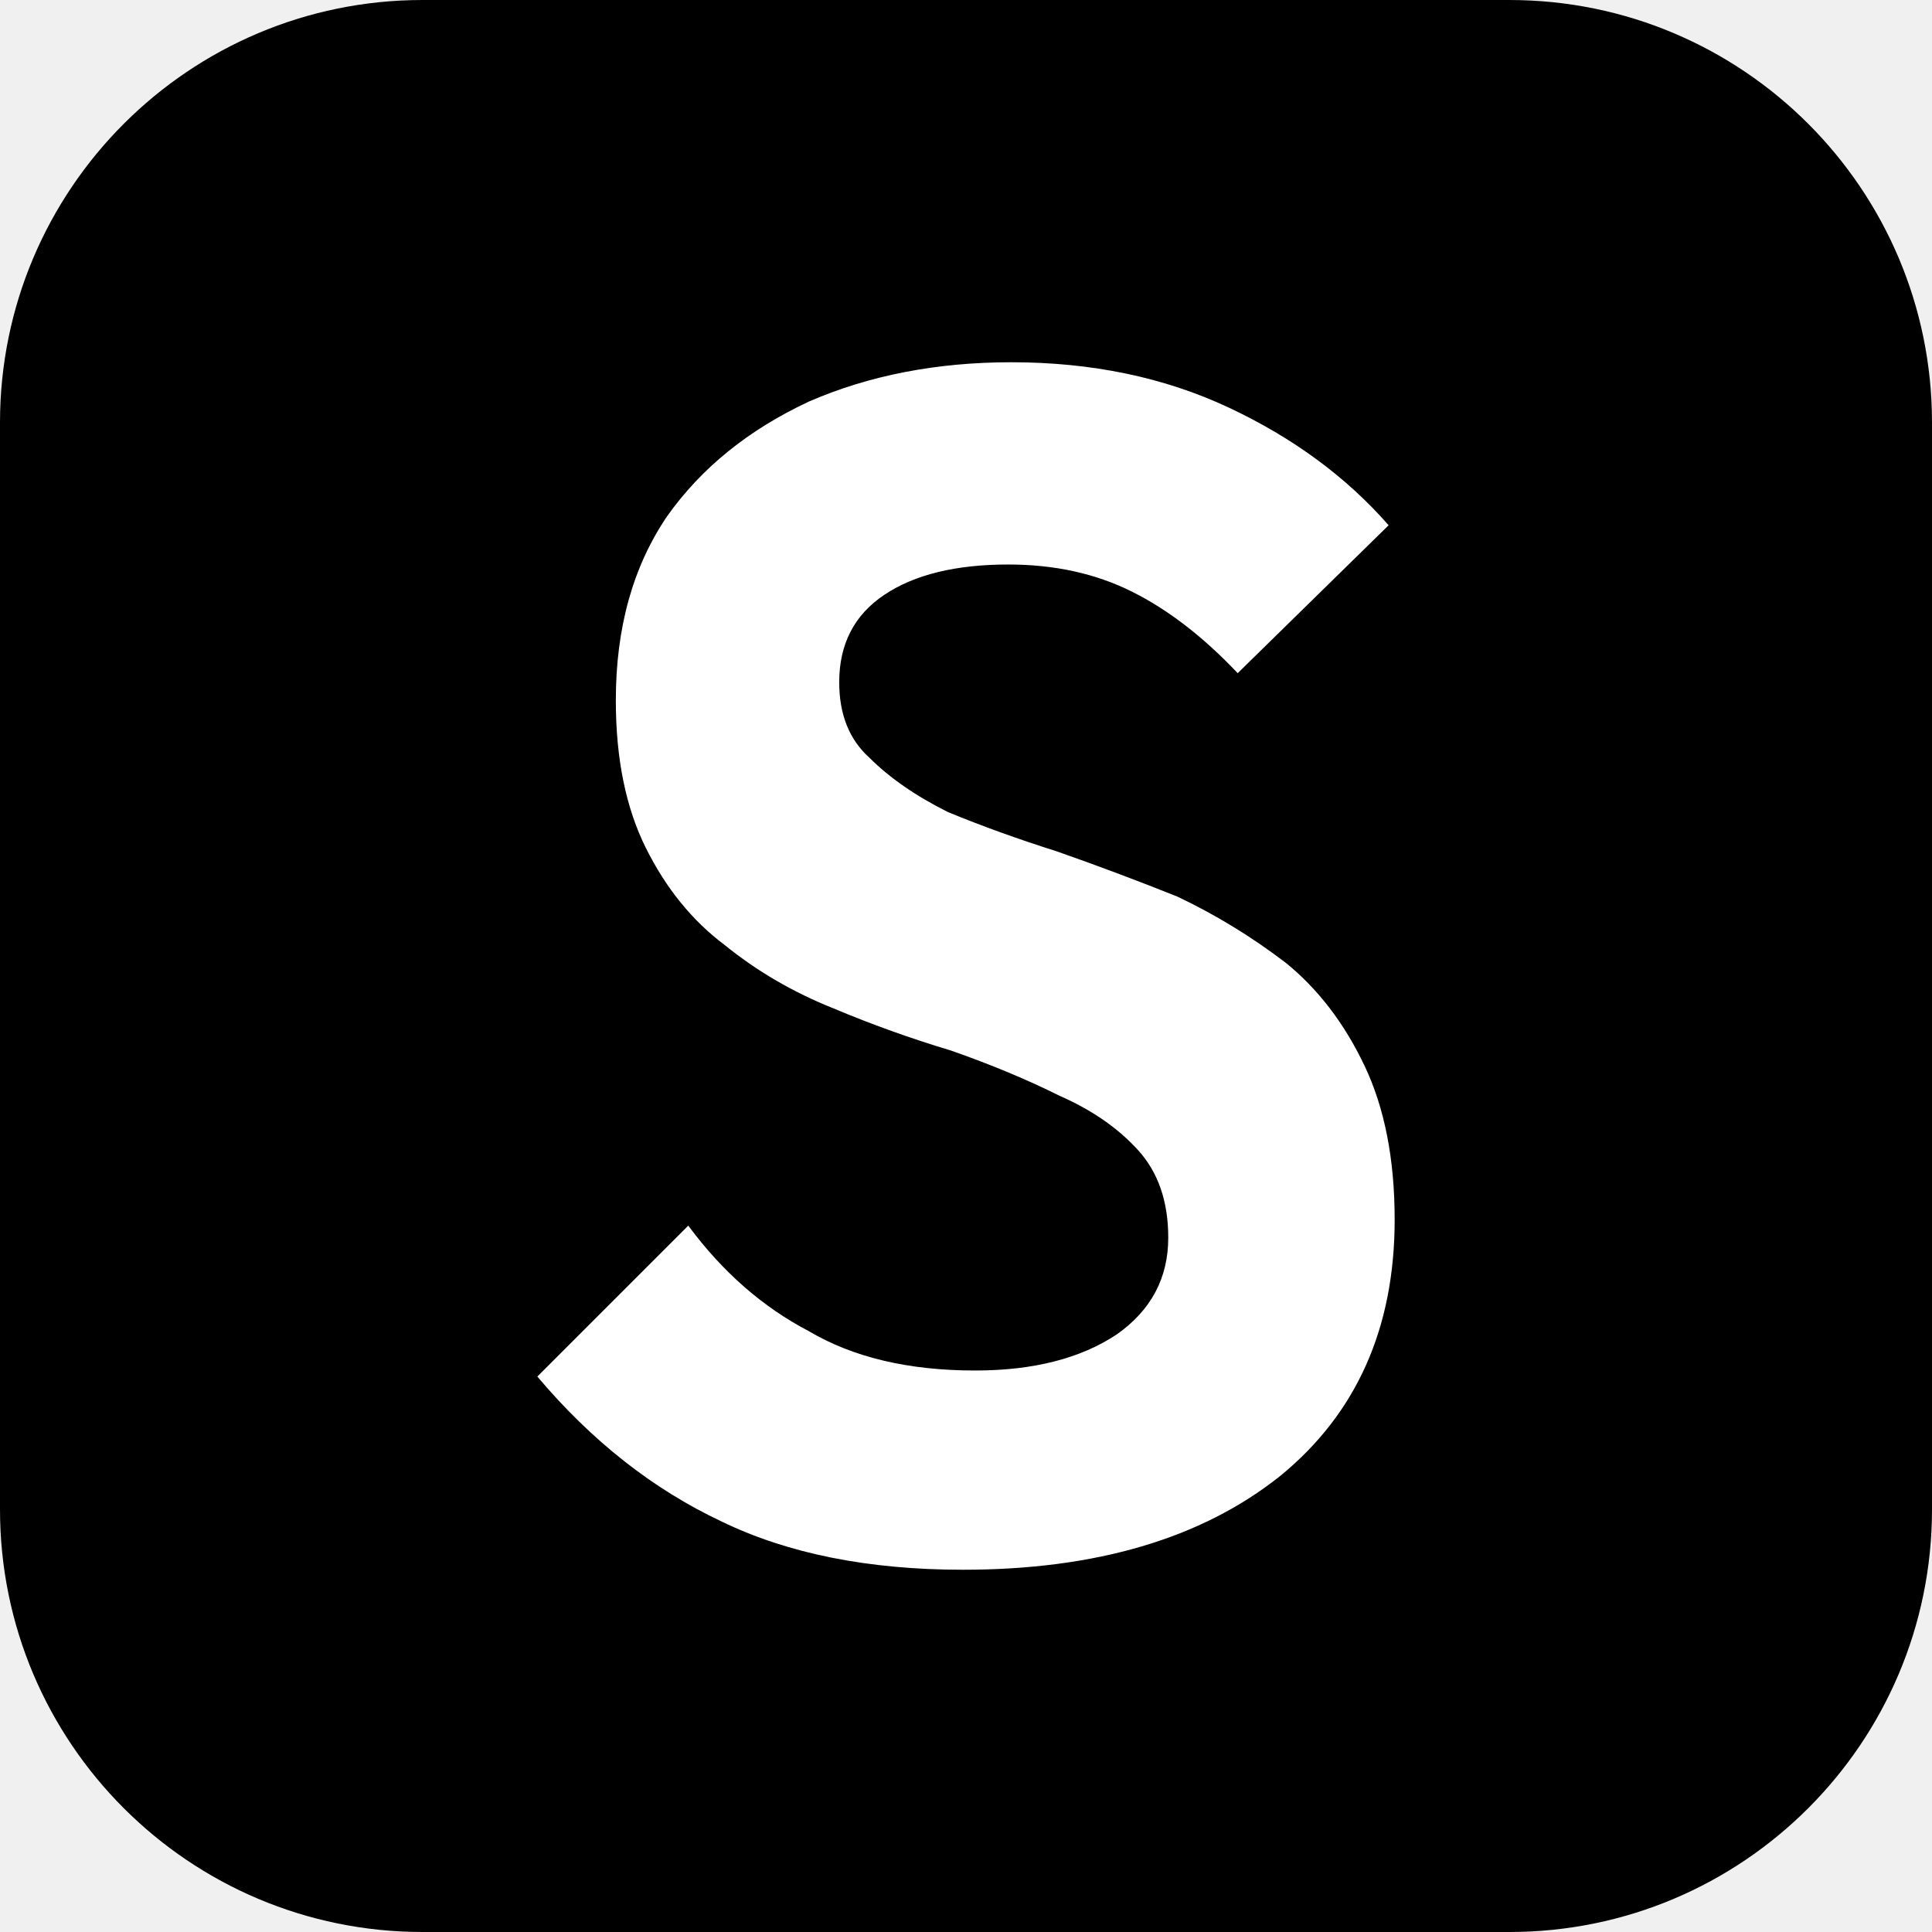
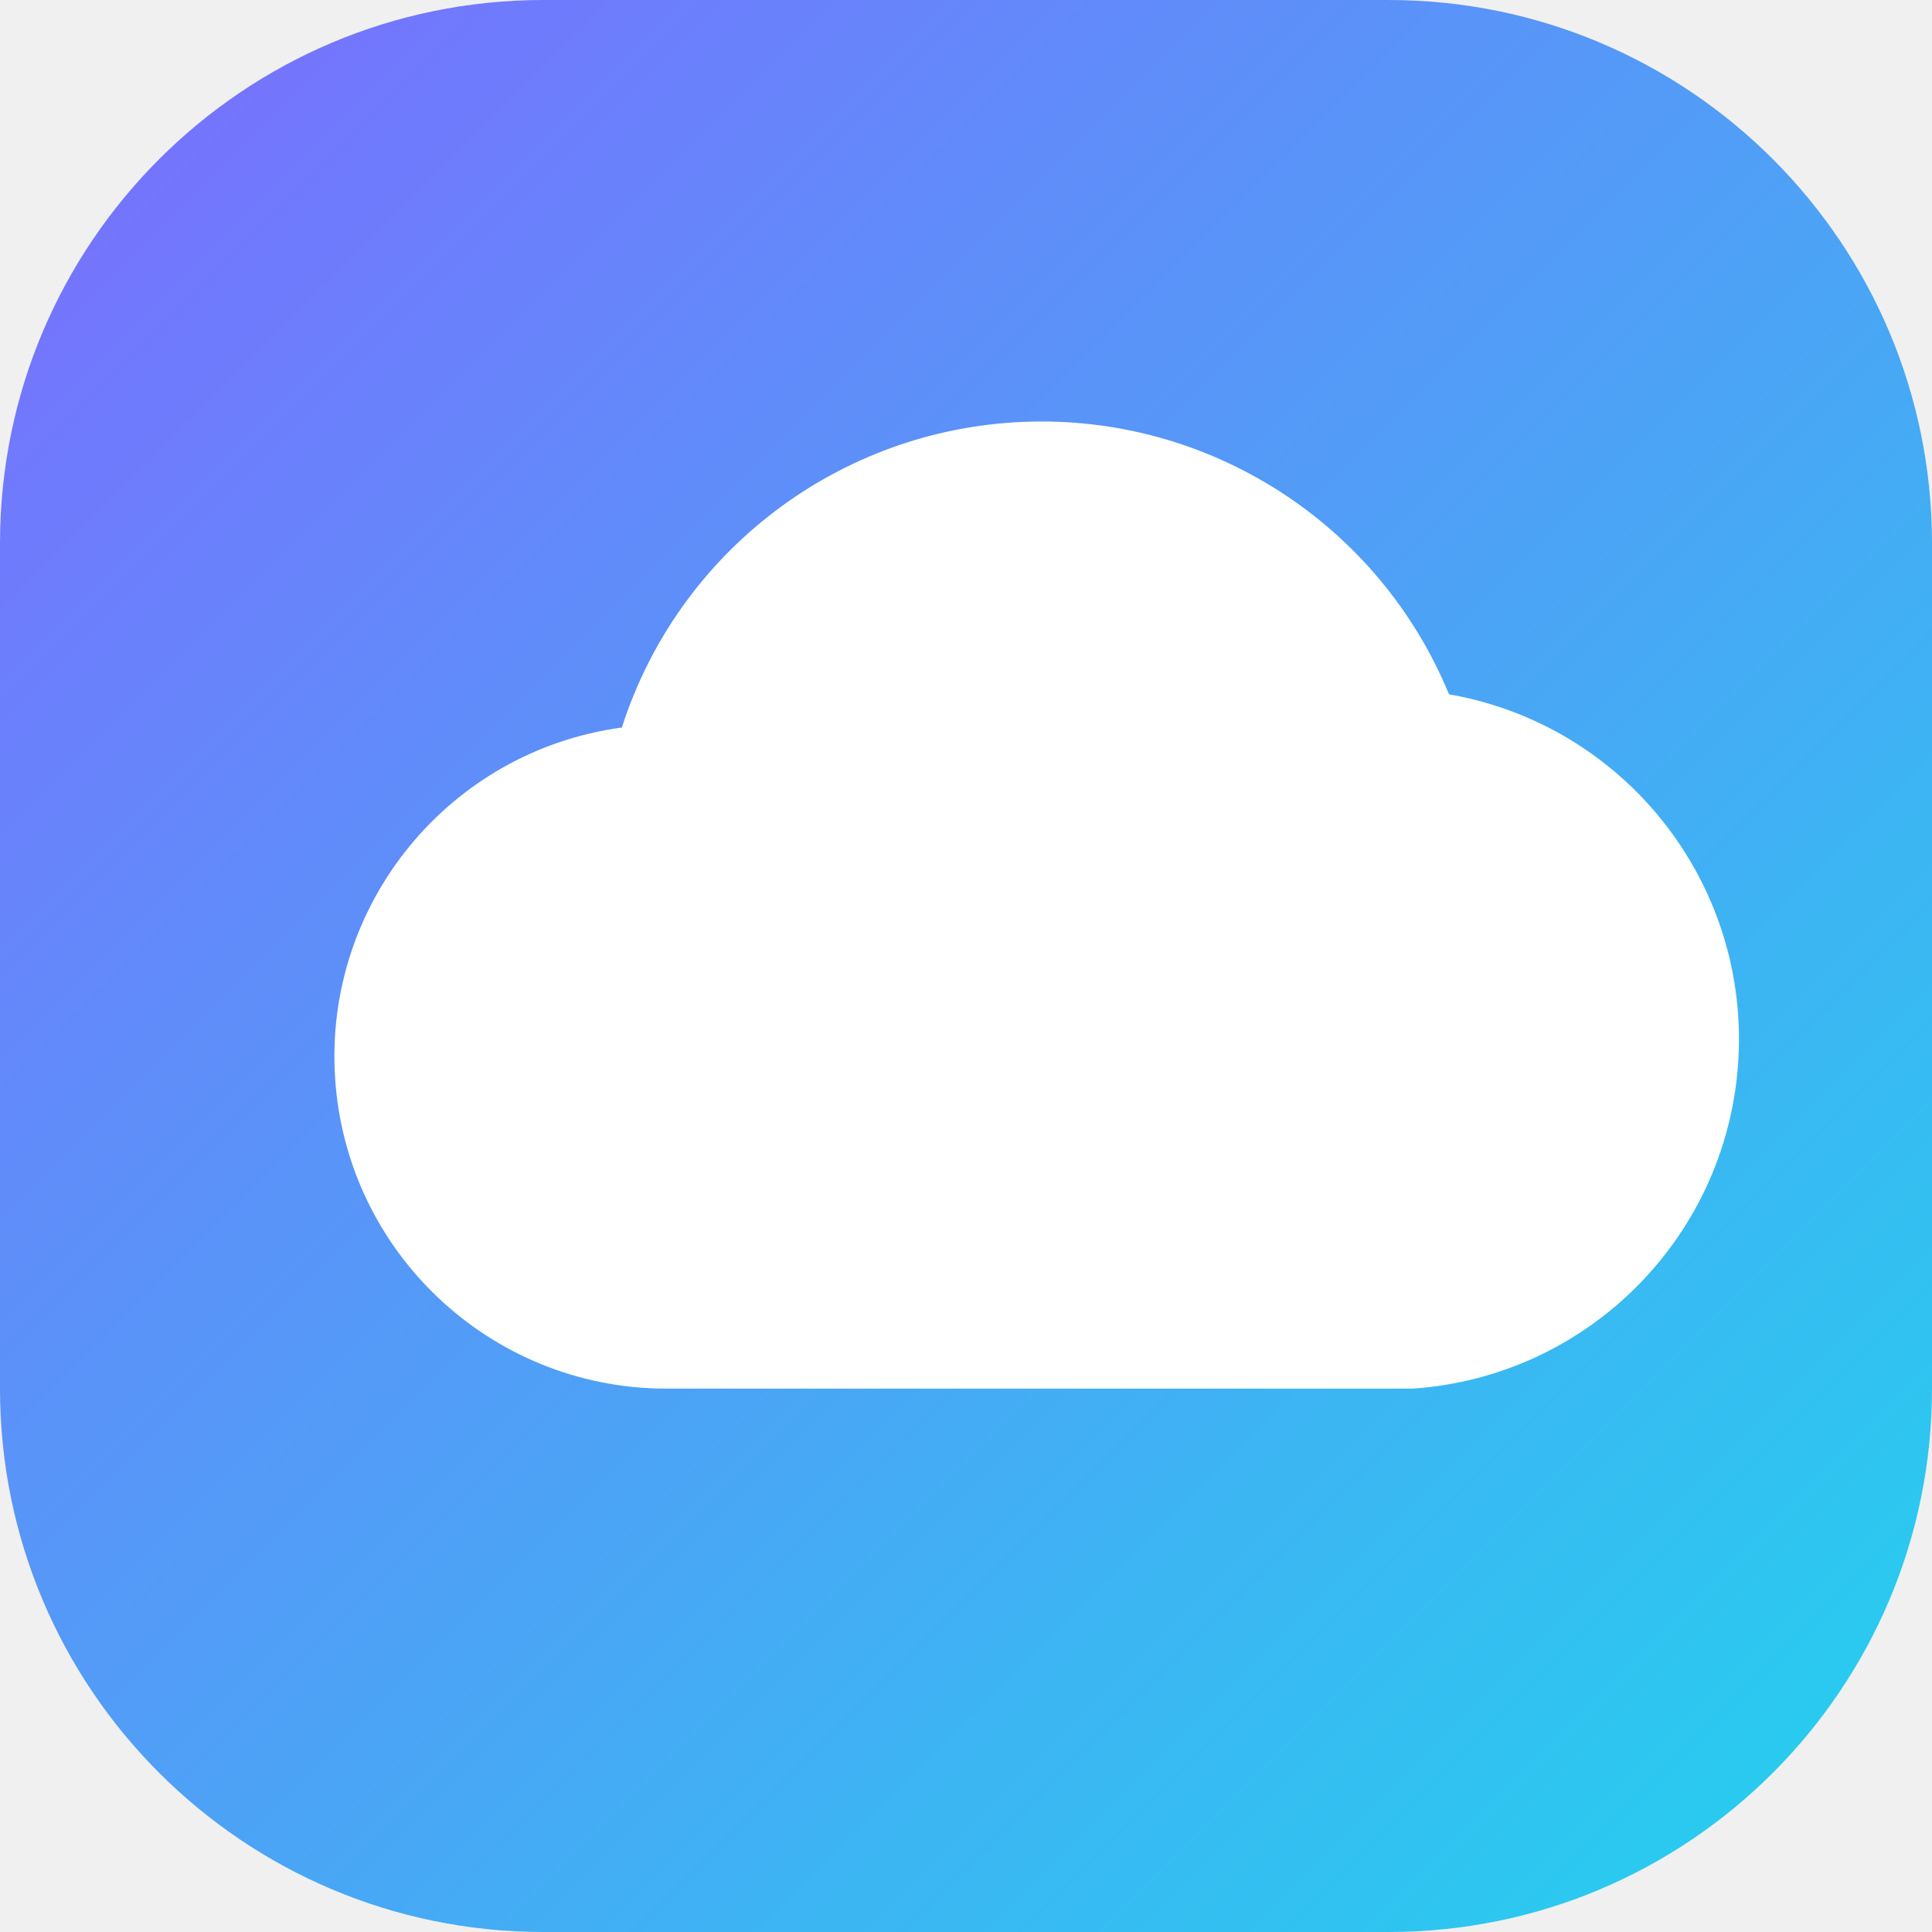
- <svg xmlns="http://www.w3.org/2000/svg" viewBox="0 0 64 64">
-   <rect width="64" height="64" rx="14" fill="#000" />
-   <path fill="#fff" d="M31.9 52Q27.2 52 23.9 50.4Q20.5 48.8 17.8 45.6L22.8 40.6Q24.5 42.9 26.8 44.1Q29 45.4 32.3 45.4Q35.2 45.4 37 44.2Q38.7 43 38.7 41Q38.7 39.2 37.7 38.1Q36.7 37 35.1 36.3Q33.5 35.5 31.5 34.8Q29.5 34.2 27.6 33.4Q25.6 32.6 24 31.3Q22.4 30.1 21.4 28.1Q20.4 26.1 20.4 23.2Q20.4 19.6 22.1 17.1Q23.8 14.7 26.8 13.3Q29.8 12 33.5 12Q37.5 12 40.7 13.5Q43.9 15 46 17.4L41 22.3Q39.3 20.5 37.5 19.6Q35.7 18.7 33.4 18.7Q30.8 18.7 29.3 19.7Q27.8 20.7 27.8 22.6Q27.8 24.2 28.8 25.1Q29.8 26.1 31.4 26.9Q33.1 27.6 35 28.2Q37 28.9 39 29.7Q40.9 30.6 42.6 31.9Q44.2 33.2 45.2 35.3Q46.2 37.4 46.2 40.4Q46.2 45.8 42.4 48.9Q38.5 52 31.9 52Z" />
+ <svg xmlns="http://www.w3.org/2000/svg" viewBox="0 0 32 32">
+   <defs>
+     <linearGradient id="g" x1="0" y1="0" x2="1" y2="1">
+       <stop offset="0" stop-color="#7c6cff" />
+       <stop offset="1" stop-color="#22d3ee" />
+     </linearGradient>
+   </defs>
+   <rect width="32" height="32" rx="9" fill="url(#g)" />
+   <path fill="#fff" d="M11 23a5.5 5.5 0 0 1-.7-10.95A7.3 7.3 0 0 1 24 11.5a5.8 5.8 0 0 1-.6 11.5z" />
</svg>
